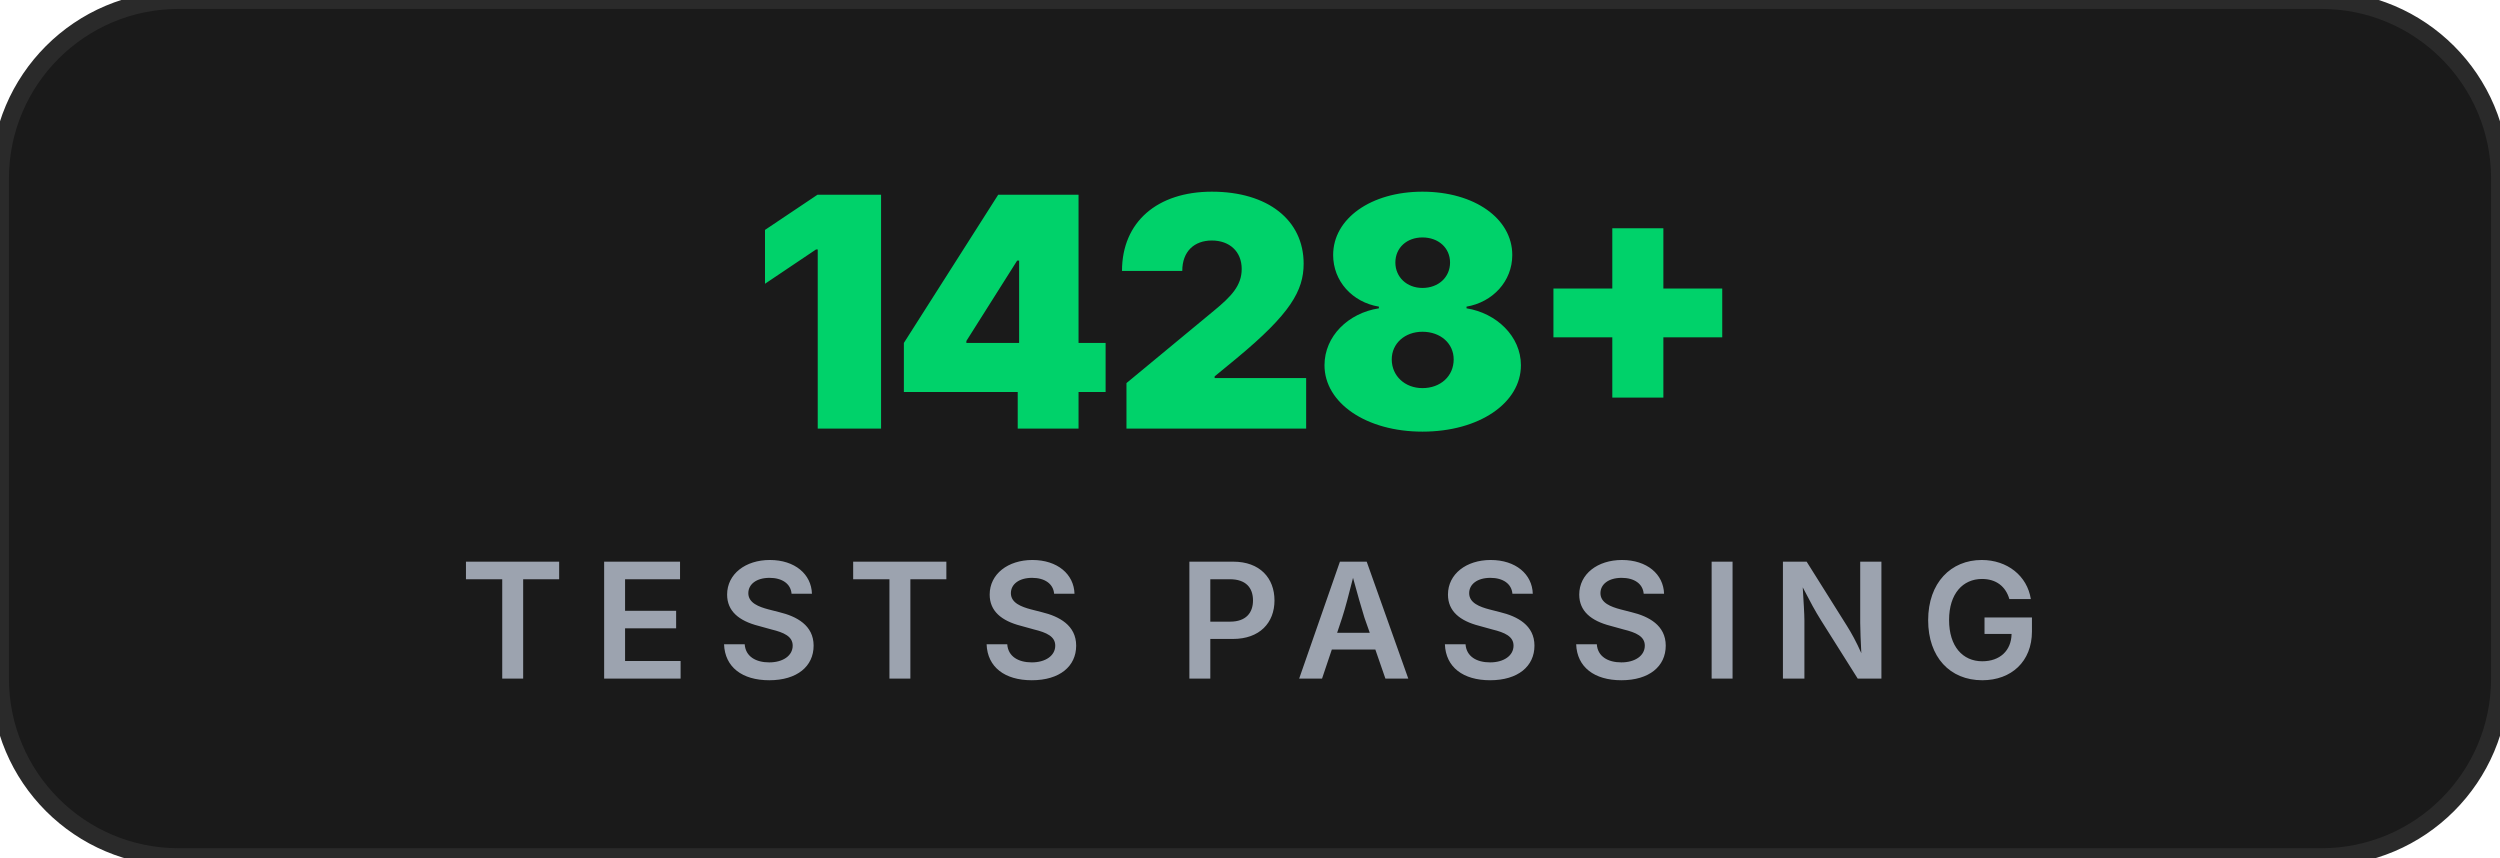
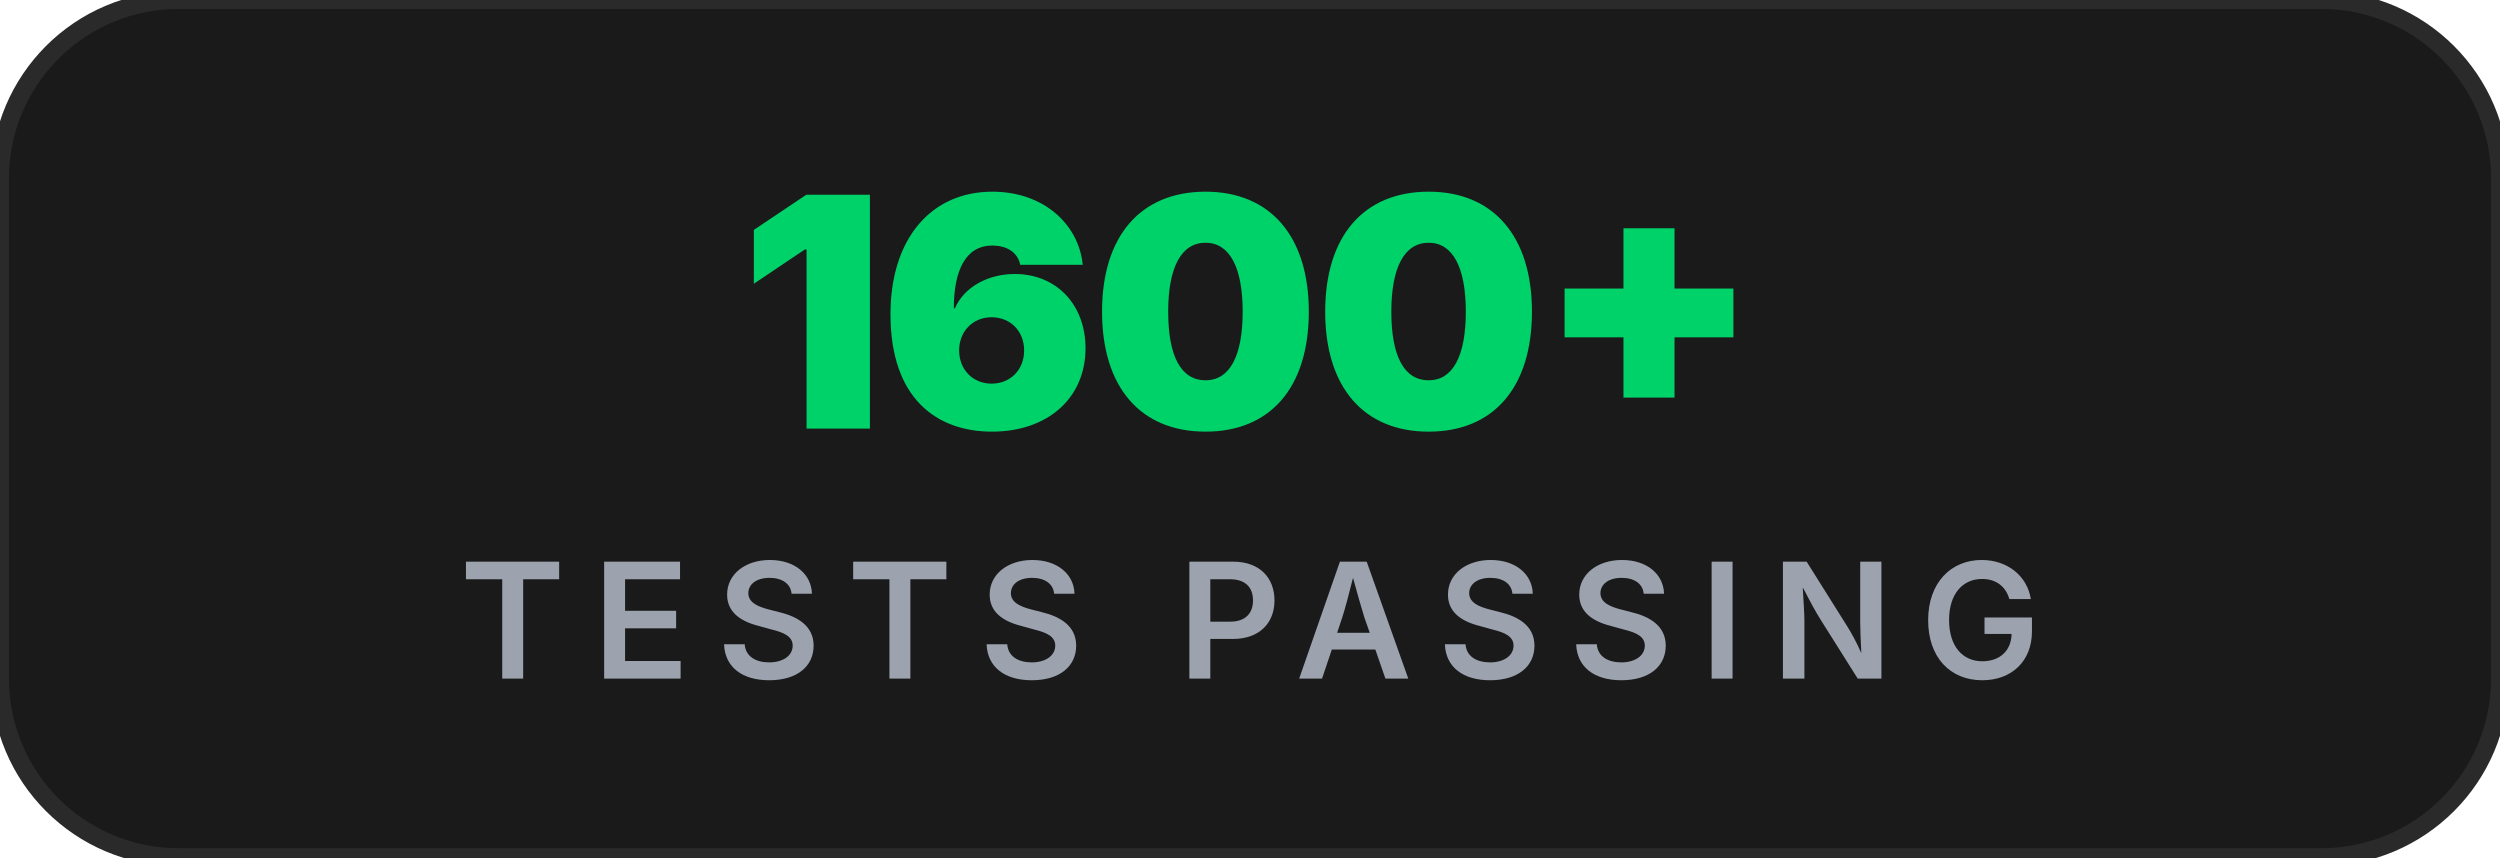
- <svg xmlns="http://www.w3.org/2000/svg" viewBox="0 0 140 48" fill="none" role="img" aria-label="TESTS PASSING: 1428+">
+ <svg xmlns="http://www.w3.org/2000/svg" viewBox="0 0 140 48" fill="none" role="img" aria-label="TESTS PASSING: 1600+">
  <rect x="0" y="0" width="140" height="48" rx="10" fill="#1A1A1A" stroke="#2A2A2A" stroke-width="1" />
-   <text x="70" y="24" fill="#00D26A" font-family="ui-sans-serif, -apple-system, &quot;Segoe UI&quot;, Inter, system-ui, sans-serif" font-size="18" font-weight="900" text-anchor="middle" letter-spacing="-0.3">1428+</text>
+   <text x="70" y="24" fill="#00D26A" font-family="ui-sans-serif, -apple-system, &quot;Segoe UI&quot;, Inter, system-ui, sans-serif" font-size="18" font-weight="900" text-anchor="middle" letter-spacing="-0.3">1600+</text>
  <text x="70" y="38" fill="#9CA3AF" font-family="ui-sans-serif, -apple-system, &quot;Segoe UI&quot;, Inter, system-ui, sans-serif" font-size="9" font-weight="600" text-anchor="middle" letter-spacing="1.5">TESTS PASSING</text>
</svg>
